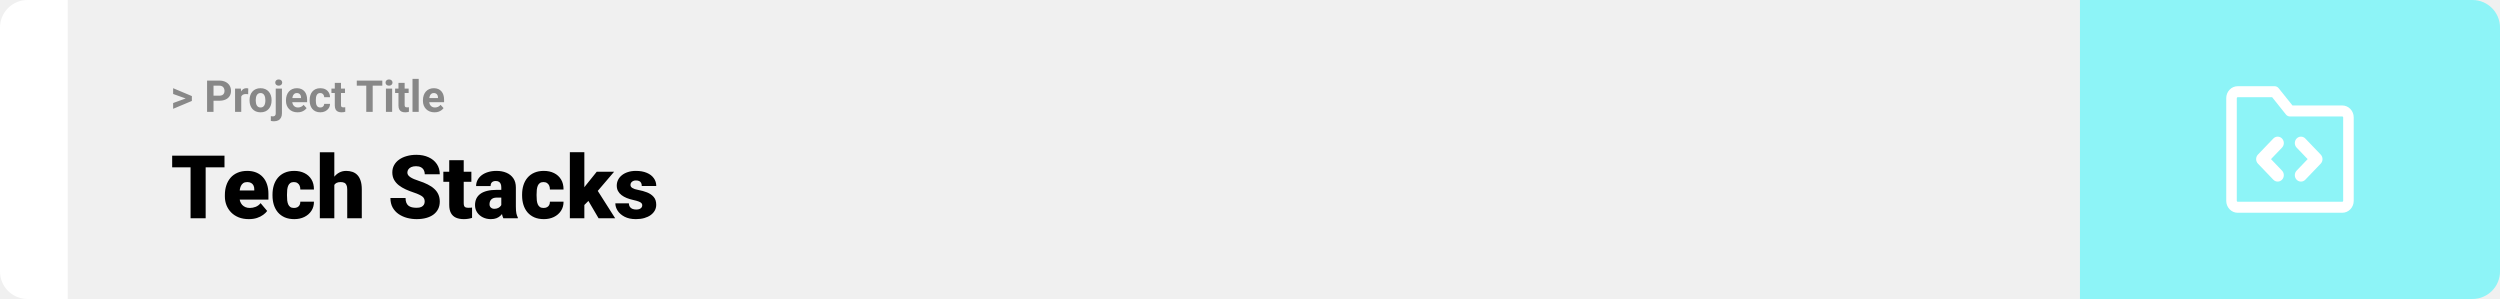
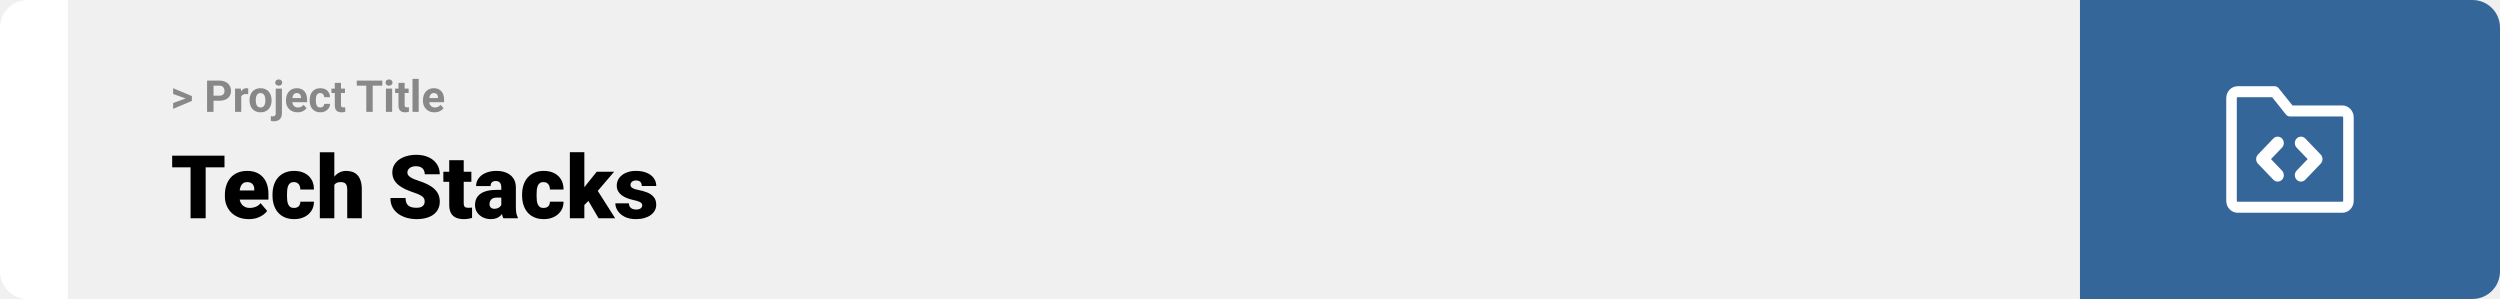
<svg xmlns="http://www.w3.org/2000/svg" width="1363" height="163" viewBox="0 0 1363 163" fill="none">
  <path d="M0 15C0 6.716 6.716 0 15 0H37V163H15C6.716 163 0 156.284 0 148V15Z" fill="white" />
  <rect width="1097" height="163" transform="translate(37)" fill="#F0F0F0" />
  <path d="M101.906 53.922L94.394 51.238V48.086L104.602 52.375V54.637L101.906 53.922ZM94.394 56.172L101.918 53.43L104.602 52.785V55.035L94.394 59.324V56.172ZM119.543 54.918H115.195V52.176H119.543C120.215 52.176 120.762 52.066 121.184 51.848C121.605 51.621 121.914 51.309 122.109 50.91C122.305 50.512 122.402 50.062 122.402 49.562C122.402 49.055 122.305 48.582 122.109 48.145C121.914 47.707 121.605 47.355 121.184 47.09C120.762 46.824 120.215 46.691 119.543 46.691H116.414V61H112.898V43.938H119.543C120.879 43.938 122.023 44.18 122.977 44.664C123.938 45.141 124.672 45.801 125.18 46.645C125.688 47.488 125.941 48.453 125.941 49.539C125.941 50.641 125.688 51.594 125.18 52.398C124.672 53.203 123.938 53.824 122.977 54.262C122.023 54.699 120.879 54.918 119.543 54.918ZM131.531 51.086V61H128.156V48.32H131.332L131.531 51.086ZM135.352 48.238L135.293 51.367C135.129 51.344 134.93 51.324 134.695 51.309C134.469 51.285 134.262 51.273 134.074 51.273C133.598 51.273 133.184 51.336 132.832 51.461C132.488 51.578 132.199 51.754 131.965 51.988C131.738 52.223 131.566 52.508 131.449 52.844C131.34 53.18 131.277 53.562 131.262 53.992L130.582 53.781C130.582 52.961 130.664 52.207 130.828 51.52C130.992 50.824 131.23 50.219 131.543 49.703C131.863 49.188 132.254 48.789 132.715 48.508C133.176 48.227 133.703 48.086 134.297 48.086C134.484 48.086 134.676 48.102 134.871 48.133C135.066 48.156 135.227 48.191 135.352 48.238ZM136.055 54.789V54.543C136.055 53.613 136.188 52.758 136.453 51.977C136.719 51.188 137.105 50.504 137.613 49.926C138.121 49.348 138.746 48.898 139.488 48.578C140.23 48.25 141.082 48.086 142.043 48.086C143.004 48.086 143.859 48.25 144.609 48.578C145.359 48.898 145.988 49.348 146.496 49.926C147.012 50.504 147.402 51.188 147.668 51.977C147.934 52.758 148.066 53.613 148.066 54.543V54.789C148.066 55.711 147.934 56.566 147.668 57.355C147.402 58.137 147.012 58.82 146.496 59.406C145.988 59.984 145.363 60.434 144.621 60.754C143.879 61.074 143.027 61.234 142.066 61.234C141.105 61.234 140.25 61.074 139.5 60.754C138.758 60.434 138.129 59.984 137.613 59.406C137.105 58.82 136.719 58.137 136.453 57.355C136.188 56.566 136.055 55.711 136.055 54.789ZM139.43 54.543V54.789C139.43 55.32 139.477 55.816 139.57 56.277C139.664 56.738 139.812 57.145 140.016 57.496C140.227 57.84 140.5 58.109 140.836 58.305C141.172 58.5 141.582 58.598 142.066 58.598C142.535 58.598 142.938 58.5 143.273 58.305C143.609 58.109 143.879 57.84 144.082 57.496C144.285 57.145 144.434 56.738 144.527 56.277C144.629 55.816 144.68 55.32 144.68 54.789V54.543C144.68 54.027 144.629 53.543 144.527 53.09C144.434 52.629 144.281 52.223 144.07 51.871C143.867 51.512 143.598 51.23 143.262 51.027C142.926 50.824 142.52 50.723 142.043 50.723C141.566 50.723 141.16 50.824 140.824 51.027C140.496 51.23 140.227 51.512 140.016 51.871C139.812 52.223 139.664 52.629 139.57 53.09C139.477 53.543 139.43 54.027 139.43 54.543ZM150.328 48.32H153.715V61.762C153.715 62.699 153.543 63.492 153.199 64.141C152.855 64.789 152.359 65.281 151.711 65.617C151.062 65.953 150.277 66.121 149.355 66.121C149.066 66.121 148.785 66.106 148.512 66.074C148.23 66.043 147.941 65.992 147.645 65.922L147.656 63.332C147.844 63.363 148.027 63.387 148.207 63.402C148.379 63.426 148.555 63.438 148.734 63.438C149.086 63.438 149.379 63.379 149.613 63.262C149.848 63.145 150.023 62.961 150.141 62.711C150.266 62.469 150.328 62.152 150.328 61.762V48.32ZM150.059 45.016C150.059 44.523 150.23 44.117 150.574 43.797C150.926 43.477 151.387 43.316 151.957 43.316C152.535 43.316 152.996 43.477 153.34 43.797C153.684 44.117 153.855 44.523 153.855 45.016C153.855 45.508 153.684 45.914 153.34 46.234C152.996 46.555 152.535 46.715 151.957 46.715C151.387 46.715 150.926 46.555 150.574 46.234C150.23 45.914 150.059 45.508 150.059 45.016ZM162.234 61.234C161.25 61.234 160.367 61.078 159.586 60.766C158.805 60.445 158.141 60.004 157.594 59.441C157.055 58.879 156.641 58.227 156.352 57.484C156.062 56.734 155.918 55.938 155.918 55.094V54.625C155.918 53.664 156.055 52.785 156.328 51.988C156.602 51.191 156.992 50.5 157.5 49.914C158.016 49.328 158.641 48.879 159.375 48.566C160.109 48.246 160.938 48.086 161.859 48.086C162.758 48.086 163.555 48.234 164.25 48.531C164.945 48.828 165.527 49.25 165.996 49.797C166.473 50.344 166.832 51 167.074 51.766C167.316 52.523 167.438 53.367 167.438 54.297V55.703H157.359V53.453H164.121V53.195C164.121 52.727 164.035 52.309 163.863 51.941C163.699 51.566 163.449 51.27 163.113 51.051C162.777 50.832 162.348 50.723 161.824 50.723C161.379 50.723 160.996 50.82 160.676 51.016C160.355 51.211 160.094 51.484 159.891 51.836C159.695 52.188 159.547 52.602 159.445 53.078C159.352 53.547 159.305 54.062 159.305 54.625V55.094C159.305 55.602 159.375 56.07 159.516 56.5C159.664 56.93 159.871 57.301 160.137 57.613C160.41 57.926 160.738 58.168 161.121 58.34C161.512 58.512 161.953 58.598 162.445 58.598C163.055 58.598 163.621 58.48 164.145 58.246C164.676 58.004 165.133 57.641 165.516 57.156L167.156 58.938C166.891 59.32 166.527 59.688 166.066 60.039C165.613 60.391 165.066 60.68 164.426 60.906C163.785 61.125 163.055 61.234 162.234 61.234ZM174.598 58.598C175.012 58.598 175.379 58.52 175.699 58.363C176.02 58.199 176.27 57.973 176.449 57.684C176.637 57.387 176.734 57.039 176.742 56.641H179.918C179.91 57.531 179.672 58.324 179.203 59.02C178.734 59.707 178.105 60.25 177.316 60.648C176.527 61.039 175.645 61.234 174.668 61.234C173.684 61.234 172.824 61.07 172.09 60.742C171.363 60.414 170.758 59.961 170.273 59.383C169.789 58.797 169.426 58.117 169.184 57.344C168.941 56.562 168.82 55.727 168.82 54.836V54.496C168.82 53.598 168.941 52.762 169.184 51.988C169.426 51.207 169.789 50.527 170.273 49.949C170.758 49.363 171.363 48.906 172.09 48.578C172.816 48.25 173.668 48.086 174.645 48.086C175.684 48.086 176.594 48.285 177.375 48.684C178.164 49.082 178.781 49.652 179.227 50.395C179.68 51.129 179.91 52 179.918 53.008H176.742C176.734 52.586 176.645 52.203 176.473 51.859C176.309 51.516 176.066 51.242 175.746 51.039C175.434 50.828 175.047 50.723 174.586 50.723C174.094 50.723 173.691 50.828 173.379 51.039C173.066 51.242 172.824 51.523 172.652 51.883C172.48 52.234 172.359 52.637 172.289 53.09C172.227 53.535 172.195 54.004 172.195 54.496V54.836C172.195 55.328 172.227 55.801 172.289 56.254C172.352 56.707 172.469 57.109 172.641 57.461C172.82 57.812 173.066 58.09 173.379 58.293C173.691 58.496 174.098 58.598 174.598 58.598ZM188.086 48.32V50.711H180.703V48.32H188.086ZM182.531 45.191H185.906V57.18C185.906 57.547 185.953 57.828 186.047 58.023C186.148 58.219 186.297 58.355 186.492 58.434C186.688 58.504 186.934 58.539 187.23 58.539C187.441 58.539 187.629 58.531 187.793 58.516C187.965 58.492 188.109 58.469 188.227 58.445L188.238 60.93C187.949 61.023 187.637 61.098 187.301 61.152C186.965 61.207 186.594 61.234 186.188 61.234C185.445 61.234 184.797 61.113 184.242 60.871C183.695 60.621 183.273 60.223 182.977 59.676C182.68 59.129 182.531 58.41 182.531 57.52V45.191ZM203.191 43.938V61H199.688V43.938H203.191ZM208.441 43.938V46.691H194.52V43.938H208.441ZM213.797 48.32V61H210.41V48.32H213.797ZM210.199 45.016C210.199 44.523 210.371 44.117 210.715 43.797C211.059 43.477 211.52 43.316 212.098 43.316C212.668 43.316 213.125 43.477 213.469 43.797C213.82 44.117 213.996 44.523 213.996 45.016C213.996 45.508 213.82 45.914 213.469 46.234C213.125 46.555 212.668 46.715 212.098 46.715C211.52 46.715 211.059 46.555 210.715 46.234C210.371 45.914 210.199 45.508 210.199 45.016ZM222.797 48.32V50.711H215.414V48.32H222.797ZM217.242 45.191H220.617V57.18C220.617 57.547 220.664 57.828 220.758 58.023C220.859 58.219 221.008 58.355 221.203 58.434C221.398 58.504 221.645 58.539 221.941 58.539C222.152 58.539 222.34 58.531 222.504 58.516C222.676 58.492 222.82 58.469 222.938 58.445L222.949 60.93C222.66 61.023 222.348 61.098 222.012 61.152C221.676 61.207 221.305 61.234 220.898 61.234C220.156 61.234 219.508 61.113 218.953 60.871C218.406 60.621 217.984 60.223 217.688 59.676C217.391 59.129 217.242 58.41 217.242 57.52V45.191ZM228.281 43V61H224.895V43H228.281ZM236.906 61.234C235.922 61.234 235.039 61.078 234.258 60.766C233.477 60.445 232.812 60.004 232.266 59.441C231.727 58.879 231.312 58.227 231.023 57.484C230.734 56.734 230.59 55.938 230.59 55.094V54.625C230.59 53.664 230.727 52.785 231 51.988C231.273 51.191 231.664 50.5 232.172 49.914C232.688 49.328 233.312 48.879 234.047 48.566C234.781 48.246 235.609 48.086 236.531 48.086C237.43 48.086 238.227 48.234 238.922 48.531C239.617 48.828 240.199 49.25 240.668 49.797C241.145 50.344 241.504 51 241.746 51.766C241.988 52.523 242.109 53.367 242.109 54.297V55.703H232.031V53.453H238.793V53.195C238.793 52.727 238.707 52.309 238.535 51.941C238.371 51.566 238.121 51.27 237.785 51.051C237.449 50.832 237.02 50.723 236.496 50.723C236.051 50.723 235.668 50.82 235.348 51.016C235.027 51.211 234.766 51.484 234.562 51.836C234.367 52.188 234.219 52.602 234.117 53.078C234.023 53.547 233.977 54.062 233.977 54.625V55.094C233.977 55.602 234.047 56.07 234.188 56.5C234.336 56.93 234.543 57.301 234.809 57.613C235.082 57.926 235.41 58.168 235.793 58.34C236.184 58.512 236.625 58.598 237.117 58.598C237.727 58.598 238.293 58.48 238.816 58.246C239.348 58.004 239.805 57.641 240.188 57.156L241.828 58.938C241.562 59.32 241.199 59.688 240.738 60.039C240.285 60.391 239.738 60.68 239.098 60.906C238.457 61.125 237.727 61.234 236.906 61.234Z" fill="#888888" />
  <path d="M112.125 84.875V119H103.898V84.875H112.125ZM122.391 84.875V91.227H93.867V84.875H122.391ZM135.68 119.469C133.617 119.469 131.773 119.148 130.148 118.508C128.523 117.852 127.148 116.953 126.023 115.812C124.914 114.672 124.062 113.359 123.469 111.875C122.891 110.391 122.602 108.82 122.602 107.164V106.273C122.602 104.414 122.859 102.695 123.375 101.117C123.891 99.523 124.656 98.133 125.672 96.945C126.688 95.758 127.961 94.836 129.492 94.18C131.023 93.508 132.805 93.172 134.836 93.172C136.633 93.172 138.242 93.461 139.664 94.039C141.086 94.617 142.289 95.445 143.273 96.523C144.273 97.602 145.031 98.906 145.547 100.438C146.078 101.969 146.344 103.688 146.344 105.594V108.805H125.625V103.859H138.633V103.25C138.648 102.406 138.5 101.688 138.188 101.094C137.891 100.5 137.453 100.047 136.875 99.734C136.297 99.422 135.594 99.266 134.766 99.266C133.906 99.266 133.195 99.453 132.633 99.828C132.086 100.203 131.656 100.719 131.344 101.375C131.047 102.016 130.836 102.758 130.711 103.602C130.586 104.445 130.523 105.336 130.523 106.273V107.164C130.523 108.102 130.648 108.953 130.898 109.719C131.164 110.484 131.539 111.141 132.023 111.688C132.523 112.219 133.117 112.633 133.805 112.93C134.508 113.227 135.305 113.375 136.195 113.375C137.273 113.375 138.336 113.172 139.383 112.766C140.43 112.359 141.328 111.688 142.078 110.75L145.664 115.016C145.148 115.75 144.414 116.461 143.461 117.148C142.523 117.836 141.398 118.398 140.086 118.836C138.773 119.258 137.305 119.469 135.68 119.469ZM160.266 113.375C161 113.375 161.625 113.242 162.141 112.977C162.672 112.695 163.07 112.305 163.336 111.805C163.617 111.289 163.75 110.672 163.734 109.953H171.164C171.18 111.859 170.711 113.531 169.758 114.969C168.82 116.391 167.539 117.5 165.914 118.297C164.305 119.078 162.484 119.469 160.453 119.469C158.469 119.469 156.734 119.148 155.25 118.508C153.766 117.852 152.523 116.945 151.523 115.789C150.539 114.617 149.797 113.25 149.297 111.688C148.812 110.125 148.57 108.43 148.57 106.602V106.062C148.57 104.234 148.812 102.539 149.297 100.977C149.797 99.398 150.539 98.031 151.523 96.875C152.523 95.703 153.758 94.797 155.227 94.156C156.711 93.5 158.438 93.172 160.406 93.172C162.516 93.172 164.375 93.57 165.984 94.367C167.609 95.164 168.883 96.32 169.805 97.836C170.727 99.352 171.18 101.188 171.164 103.344H163.734C163.75 102.578 163.633 101.891 163.383 101.281C163.133 100.672 162.742 100.188 162.211 99.828C161.695 99.453 161.031 99.266 160.219 99.266C159.406 99.266 158.75 99.445 158.25 99.805C157.75 100.164 157.367 100.664 157.102 101.305C156.852 101.93 156.68 102.648 156.586 103.461C156.508 104.273 156.469 105.141 156.469 106.062V106.602C156.469 107.539 156.508 108.422 156.586 109.25C156.68 110.062 156.859 110.781 157.125 111.406C157.391 112.016 157.773 112.5 158.273 112.859C158.773 113.203 159.438 113.375 160.266 113.375ZM182.273 83V119H174.375V83H182.273ZM181.336 105.453L179.484 105.5C179.484 103.719 179.703 102.078 180.141 100.578C180.578 99.078 181.203 97.773 182.016 96.664C182.828 95.555 183.805 94.695 184.945 94.086C186.086 93.477 187.352 93.172 188.742 93.172C189.992 93.172 191.133 93.352 192.164 93.711C193.211 94.07 194.109 94.648 194.859 95.445C195.625 96.242 196.211 97.281 196.617 98.562C197.039 99.844 197.25 101.406 197.25 103.25V119H189.305V103.203C189.305 102.172 189.156 101.375 188.859 100.812C188.578 100.234 188.172 99.836 187.641 99.617C187.109 99.383 186.461 99.266 185.695 99.266C184.773 99.266 184.023 99.422 183.445 99.734C182.867 100.047 182.422 100.484 182.109 101.047C181.812 101.594 181.609 102.242 181.5 102.992C181.391 103.742 181.336 104.562 181.336 105.453ZM231.539 109.93C231.539 109.398 231.461 108.922 231.305 108.5C231.148 108.062 230.859 107.656 230.438 107.281C230.016 106.906 229.406 106.531 228.609 106.156C227.828 105.766 226.797 105.359 225.516 104.938C224.016 104.438 222.57 103.875 221.18 103.25C219.789 102.609 218.547 101.867 217.453 101.023C216.359 100.164 215.492 99.164 214.852 98.023C214.211 96.867 213.891 95.523 213.891 93.992C213.891 92.523 214.219 91.203 214.875 90.031C215.531 88.844 216.445 87.836 217.617 87.008C218.805 86.164 220.195 85.523 221.789 85.086C223.383 84.633 225.125 84.406 227.016 84.406C229.516 84.406 231.719 84.844 233.625 85.719C235.547 86.578 237.047 87.805 238.125 89.398C239.219 90.977 239.766 92.844 239.766 95H231.586C231.586 94.141 231.406 93.383 231.047 92.727C230.703 92.07 230.18 91.555 229.477 91.18C228.773 90.805 227.891 90.617 226.828 90.617C225.797 90.617 224.93 90.773 224.227 91.086C223.523 91.398 222.992 91.82 222.633 92.352C222.273 92.867 222.094 93.438 222.094 94.062C222.094 94.578 222.234 95.047 222.516 95.469C222.812 95.875 223.227 96.258 223.758 96.617C224.305 96.977 224.961 97.32 225.727 97.648C226.508 97.977 227.383 98.297 228.352 98.609C230.164 99.188 231.773 99.836 233.18 100.555C234.602 101.258 235.797 102.062 236.766 102.969C237.75 103.859 238.492 104.875 238.992 106.016C239.508 107.156 239.766 108.445 239.766 109.883C239.766 111.414 239.469 112.773 238.875 113.961C238.281 115.148 237.43 116.156 236.32 116.984C235.211 117.797 233.883 118.414 232.336 118.836C230.789 119.258 229.062 119.469 227.156 119.469C225.406 119.469 223.68 119.25 221.977 118.812C220.289 118.359 218.758 117.672 217.383 116.75C216.008 115.812 214.906 114.617 214.078 113.164C213.266 111.695 212.859 109.953 212.859 107.938H221.109C221.109 108.938 221.242 109.781 221.508 110.469C221.773 111.156 222.164 111.711 222.68 112.133C223.195 112.539 223.828 112.836 224.578 113.023C225.328 113.195 226.188 113.281 227.156 113.281C228.203 113.281 229.047 113.133 229.688 112.836C230.328 112.523 230.797 112.117 231.094 111.617C231.391 111.102 231.539 110.539 231.539 109.93ZM256.992 93.641V99.125H241.711V93.641H256.992ZM244.922 87.336H252.82V110.727C252.82 111.398 252.898 111.922 253.055 112.297C253.211 112.656 253.477 112.914 253.852 113.07C254.242 113.211 254.758 113.281 255.398 113.281C255.852 113.281 256.227 113.273 256.523 113.258C256.82 113.227 257.102 113.188 257.367 113.141V118.789C256.695 119.008 255.992 119.172 255.258 119.281C254.523 119.406 253.742 119.469 252.914 119.469C251.227 119.469 249.781 119.203 248.578 118.672C247.391 118.141 246.484 117.305 245.859 116.164C245.234 115.023 244.922 113.539 244.922 111.711V87.336ZM273.305 112.625V102.172C273.305 101.453 273.203 100.836 273 100.32C272.797 99.805 272.477 99.406 272.039 99.125C271.602 98.828 271.016 98.68 270.281 98.68C269.688 98.68 269.18 98.781 268.758 98.984C268.336 99.188 268.016 99.492 267.797 99.898C267.578 100.305 267.469 100.82 267.469 101.445H259.57C259.57 100.273 259.828 99.188 260.344 98.188C260.875 97.172 261.625 96.289 262.594 95.539C263.578 94.789 264.75 94.211 266.109 93.805C267.484 93.383 269.016 93.172 270.703 93.172C272.719 93.172 274.516 93.508 276.094 94.18C277.688 94.852 278.945 95.859 279.867 97.203C280.789 98.531 281.25 100.203 281.25 102.219V112.602C281.25 114.258 281.344 115.516 281.531 116.375C281.719 117.219 281.984 117.961 282.328 118.602V119H274.406C274.031 118.219 273.75 117.266 273.562 116.141C273.391 115 273.305 113.828 273.305 112.625ZM274.266 103.508L274.312 107.727H270.82C270.086 107.727 269.461 107.828 268.945 108.031C268.445 108.234 268.039 108.516 267.727 108.875C267.43 109.219 267.211 109.609 267.07 110.047C266.945 110.484 266.883 110.945 266.883 111.43C266.883 111.898 266.992 112.32 267.211 112.695C267.445 113.055 267.758 113.336 268.148 113.539C268.539 113.742 268.977 113.844 269.461 113.844C270.336 113.844 271.078 113.68 271.688 113.352C272.312 113.008 272.789 112.594 273.117 112.109C273.445 111.625 273.609 111.172 273.609 110.75L275.344 113.984C275.031 114.609 274.672 115.242 274.266 115.883C273.875 116.523 273.383 117.117 272.789 117.664C272.211 118.195 271.5 118.633 270.656 118.977C269.812 119.305 268.789 119.469 267.586 119.469C266.023 119.469 264.586 119.148 263.273 118.508C261.977 117.867 260.938 116.977 260.156 115.836C259.375 114.68 258.984 113.352 258.984 111.852C258.984 110.539 259.219 109.367 259.688 108.336C260.172 107.305 260.898 106.43 261.867 105.711C262.836 104.992 264.07 104.445 265.57 104.07C267.07 103.695 268.836 103.508 270.867 103.508H274.266ZM296.344 113.375C297.078 113.375 297.703 113.242 298.219 112.977C298.75 112.695 299.148 112.305 299.414 111.805C299.695 111.289 299.828 110.672 299.812 109.953H307.242C307.258 111.859 306.789 113.531 305.836 114.969C304.898 116.391 303.617 117.5 301.992 118.297C300.383 119.078 298.562 119.469 296.531 119.469C294.547 119.469 292.812 119.148 291.328 118.508C289.844 117.852 288.602 116.945 287.602 115.789C286.617 114.617 285.875 113.25 285.375 111.688C284.891 110.125 284.648 108.43 284.648 106.602V106.062C284.648 104.234 284.891 102.539 285.375 100.977C285.875 99.398 286.617 98.031 287.602 96.875C288.602 95.703 289.836 94.797 291.305 94.156C292.789 93.5 294.516 93.172 296.484 93.172C298.594 93.172 300.453 93.57 302.062 94.367C303.688 95.164 304.961 96.32 305.883 97.836C306.805 99.352 307.258 101.188 307.242 103.344H299.812C299.828 102.578 299.711 101.891 299.461 101.281C299.211 100.672 298.82 100.188 298.289 99.828C297.773 99.453 297.109 99.266 296.297 99.266C295.484 99.266 294.828 99.445 294.328 99.805C293.828 100.164 293.445 100.664 293.18 101.305C292.93 101.93 292.758 102.648 292.664 103.461C292.586 104.273 292.547 105.141 292.547 106.062V106.602C292.547 107.539 292.586 108.422 292.664 109.25C292.758 110.062 292.938 110.781 293.203 111.406C293.469 112.016 293.852 112.5 294.352 112.859C294.852 113.203 295.516 113.375 296.344 113.375ZM318.586 82.977V119H310.688V82.977H318.586ZM334.805 93.641L323.789 106.555L318.023 112.32L314.578 107.305L319.383 101.047L325.336 93.641H334.805ZM326.344 119L319.57 107.445L325.406 103.297L335.391 119H326.344ZM350.156 111.875C350.156 111.438 350.008 111.062 349.711 110.75C349.43 110.422 348.93 110.125 348.211 109.859C347.492 109.578 346.484 109.297 345.188 109.016C343.953 108.75 342.789 108.398 341.695 107.961C340.617 107.523 339.672 106.992 338.859 106.367C338.047 105.742 337.406 105 336.938 104.141C336.484 103.281 336.258 102.297 336.258 101.188C336.258 100.109 336.484 99.094 336.938 98.141C337.406 97.172 338.086 96.32 338.977 95.586C339.883 94.836 340.984 94.25 342.281 93.828C343.578 93.391 345.055 93.172 346.711 93.172C348.992 93.172 350.961 93.523 352.617 94.227C354.273 94.914 355.547 95.883 356.438 97.133C357.344 98.367 357.797 99.797 357.797 101.422H349.898C349.898 100.781 349.789 100.234 349.57 99.781C349.367 99.328 349.031 98.984 348.562 98.75C348.094 98.5 347.469 98.375 346.688 98.375C346.141 98.375 345.641 98.477 345.188 98.68C344.75 98.883 344.398 99.164 344.133 99.523C343.867 99.883 343.734 100.305 343.734 100.789C343.734 101.133 343.812 101.445 343.969 101.727C344.141 101.992 344.398 102.242 344.742 102.477C345.086 102.695 345.523 102.898 346.055 103.086C346.586 103.258 347.227 103.414 347.977 103.555C349.68 103.867 351.273 104.312 352.758 104.891C354.242 105.469 355.445 106.289 356.367 107.352C357.305 108.414 357.773 109.844 357.773 111.641C357.773 112.766 357.516 113.805 357 114.758C356.484 115.695 355.742 116.523 354.773 117.242C353.805 117.945 352.641 118.492 351.281 118.883C349.922 119.273 348.391 119.469 346.688 119.469C344.266 119.469 342.219 119.039 340.547 118.18C338.875 117.305 337.609 116.211 336.75 114.898C335.906 113.57 335.484 112.227 335.484 110.867H342.844C342.875 111.648 343.062 112.289 343.406 112.789C343.766 113.289 344.242 113.656 344.836 113.891C345.43 114.125 346.117 114.242 346.898 114.242C347.617 114.242 348.211 114.141 348.68 113.938C349.164 113.734 349.531 113.461 349.781 113.117C350.031 112.758 350.156 112.344 350.156 111.875Z" fill="black" />
-   <path d="M1134 0H1348C1356.28 0 1363 6.716 1363 15V148C1363 156.284 1356.28 163 1348 163H1134V0Z" fill="#8DF4F7" />
+   <path d="M1134 0H1348C1356.28 0 1363 6.716 1363 15V148C1363 156.284 1356.28 163 1348 163H1134V0Z" fill="#35669A" />
  <path fill-rule="evenodd" clip-rule="evenodd" d="M1219.98 53C1219.85 53 1219.73 53.053 1219.64 53.146C1219.55 53.24 1219.5 53.367 1219.5 53.5V109.5C1219.5 109.633 1219.55 109.76 1219.64 109.854C1219.73 109.947 1219.85 110 1219.98 110H1277.02C1277.15 110 1277.27 109.947 1277.36 109.854C1277.45 109.76 1277.5 109.633 1277.5 109.5V64C1277.5 63.867 1277.45 63.74 1277.36 63.646C1277.27 63.553 1277.15 63.5 1277.02 63.5H1248.5C1247.65 63.5 1246.84 63.105 1246.29 62.421L1238.77 53H1219.98ZM1215.58 48.904C1216.74 47.685 1218.33 47 1219.98 47H1240.11C1240.97 47 1241.77 47.395 1242.32 48.079L1249.85 57.5H1277.02C1278.67 57.5 1280.26 58.185 1281.42 59.404C1282.59 60.623 1283.25 62.276 1283.25 64V109.5C1283.25 111.224 1282.59 112.877 1281.42 114.096C1280.26 115.315 1278.67 116 1277.02 116H1219.98C1218.33 116 1216.74 115.315 1215.58 114.096C1214.41 112.877 1213.75 111.224 1213.75 109.5V53.5C1213.75 51.776 1214.41 50.123 1215.58 48.904Z" fill="white" />
  <path fill-rule="evenodd" clip-rule="evenodd" d="M1244.16 75.525C1245.47 76.892 1245.47 79.108 1244.16 80.475L1238.15 86.75L1244.16 93.025C1245.47 94.392 1245.47 96.608 1244.16 97.975C1242.85 99.342 1240.73 99.342 1239.42 97.975L1231.03 89.225C1229.72 87.858 1229.72 85.642 1231.03 84.275L1239.42 75.525C1240.73 74.158 1242.85 74.158 1244.16 75.525Z" fill="white" />
  <path fill-rule="evenodd" clip-rule="evenodd" d="M1252.12 97.975C1250.81 96.608 1250.81 94.392 1252.12 93.025L1258.13 86.75L1252.12 80.475C1250.81 79.108 1250.81 76.892 1252.12 75.525C1253.43 74.158 1255.55 74.158 1256.86 75.525L1265.25 84.275C1266.56 85.642 1266.56 87.858 1265.25 89.225L1256.86 97.975C1255.55 99.342 1253.43 99.342 1252.12 97.975Z" fill="white" />
</svg>
